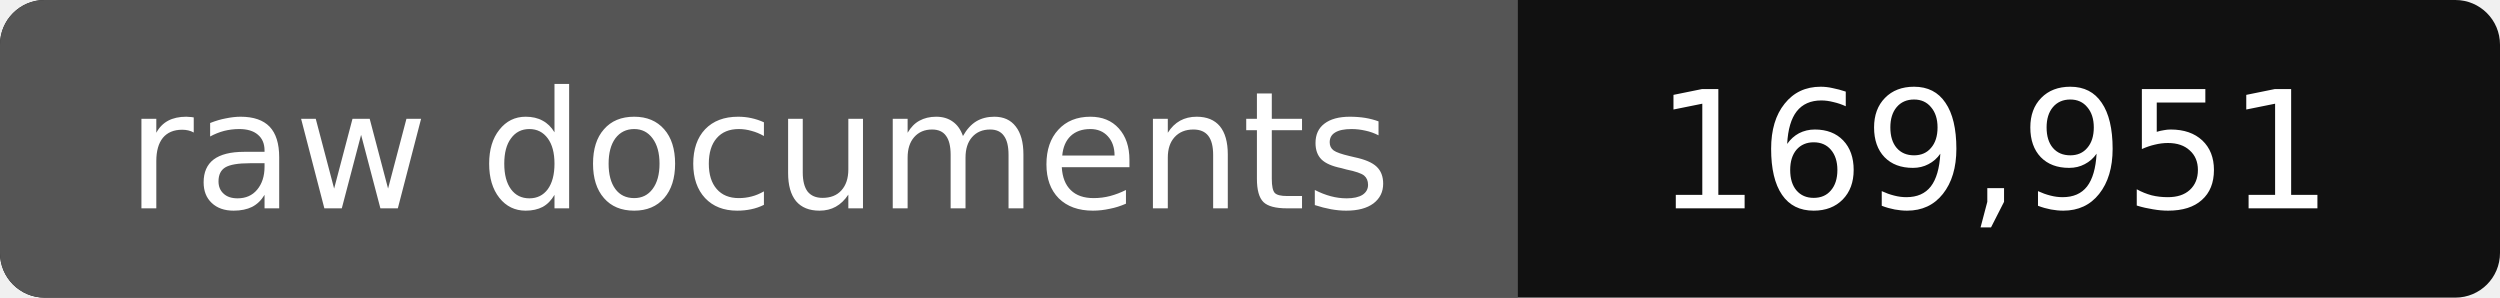
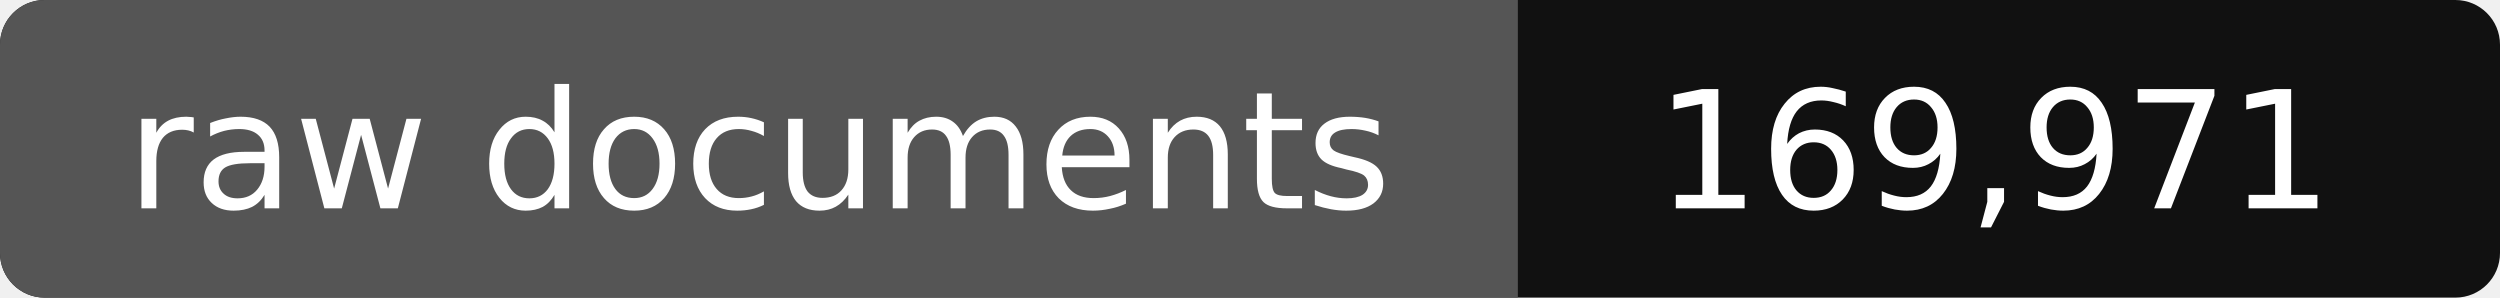
- <svg xmlns="http://www.w3.org/2000/svg" width="168" height="20" role="img" aria-label="raw documents: 169,951">
+ <svg xmlns="http://www.w3.org/2000/svg" width="168" height="20" role="img" aria-label="raw documents: 169,971">
  <rect width="168" height="20" rx="3" fill="#111" />
  <path fill="#555" d="M3 0h99v20H3a3 3 0 0 1-3-3V3a3 3 0 0 1 3-3z" />
  <g fill="#fff" text-anchor="middle" font-family="Verdana,DejaVu Sans,sans-serif" font-size="11">
    <text x="51" y="14">raw documents</text>
-     <text x="134" y="14">169,951</text>
+     <text x="134" y="14">169,971</text>
  </g>
</svg>
